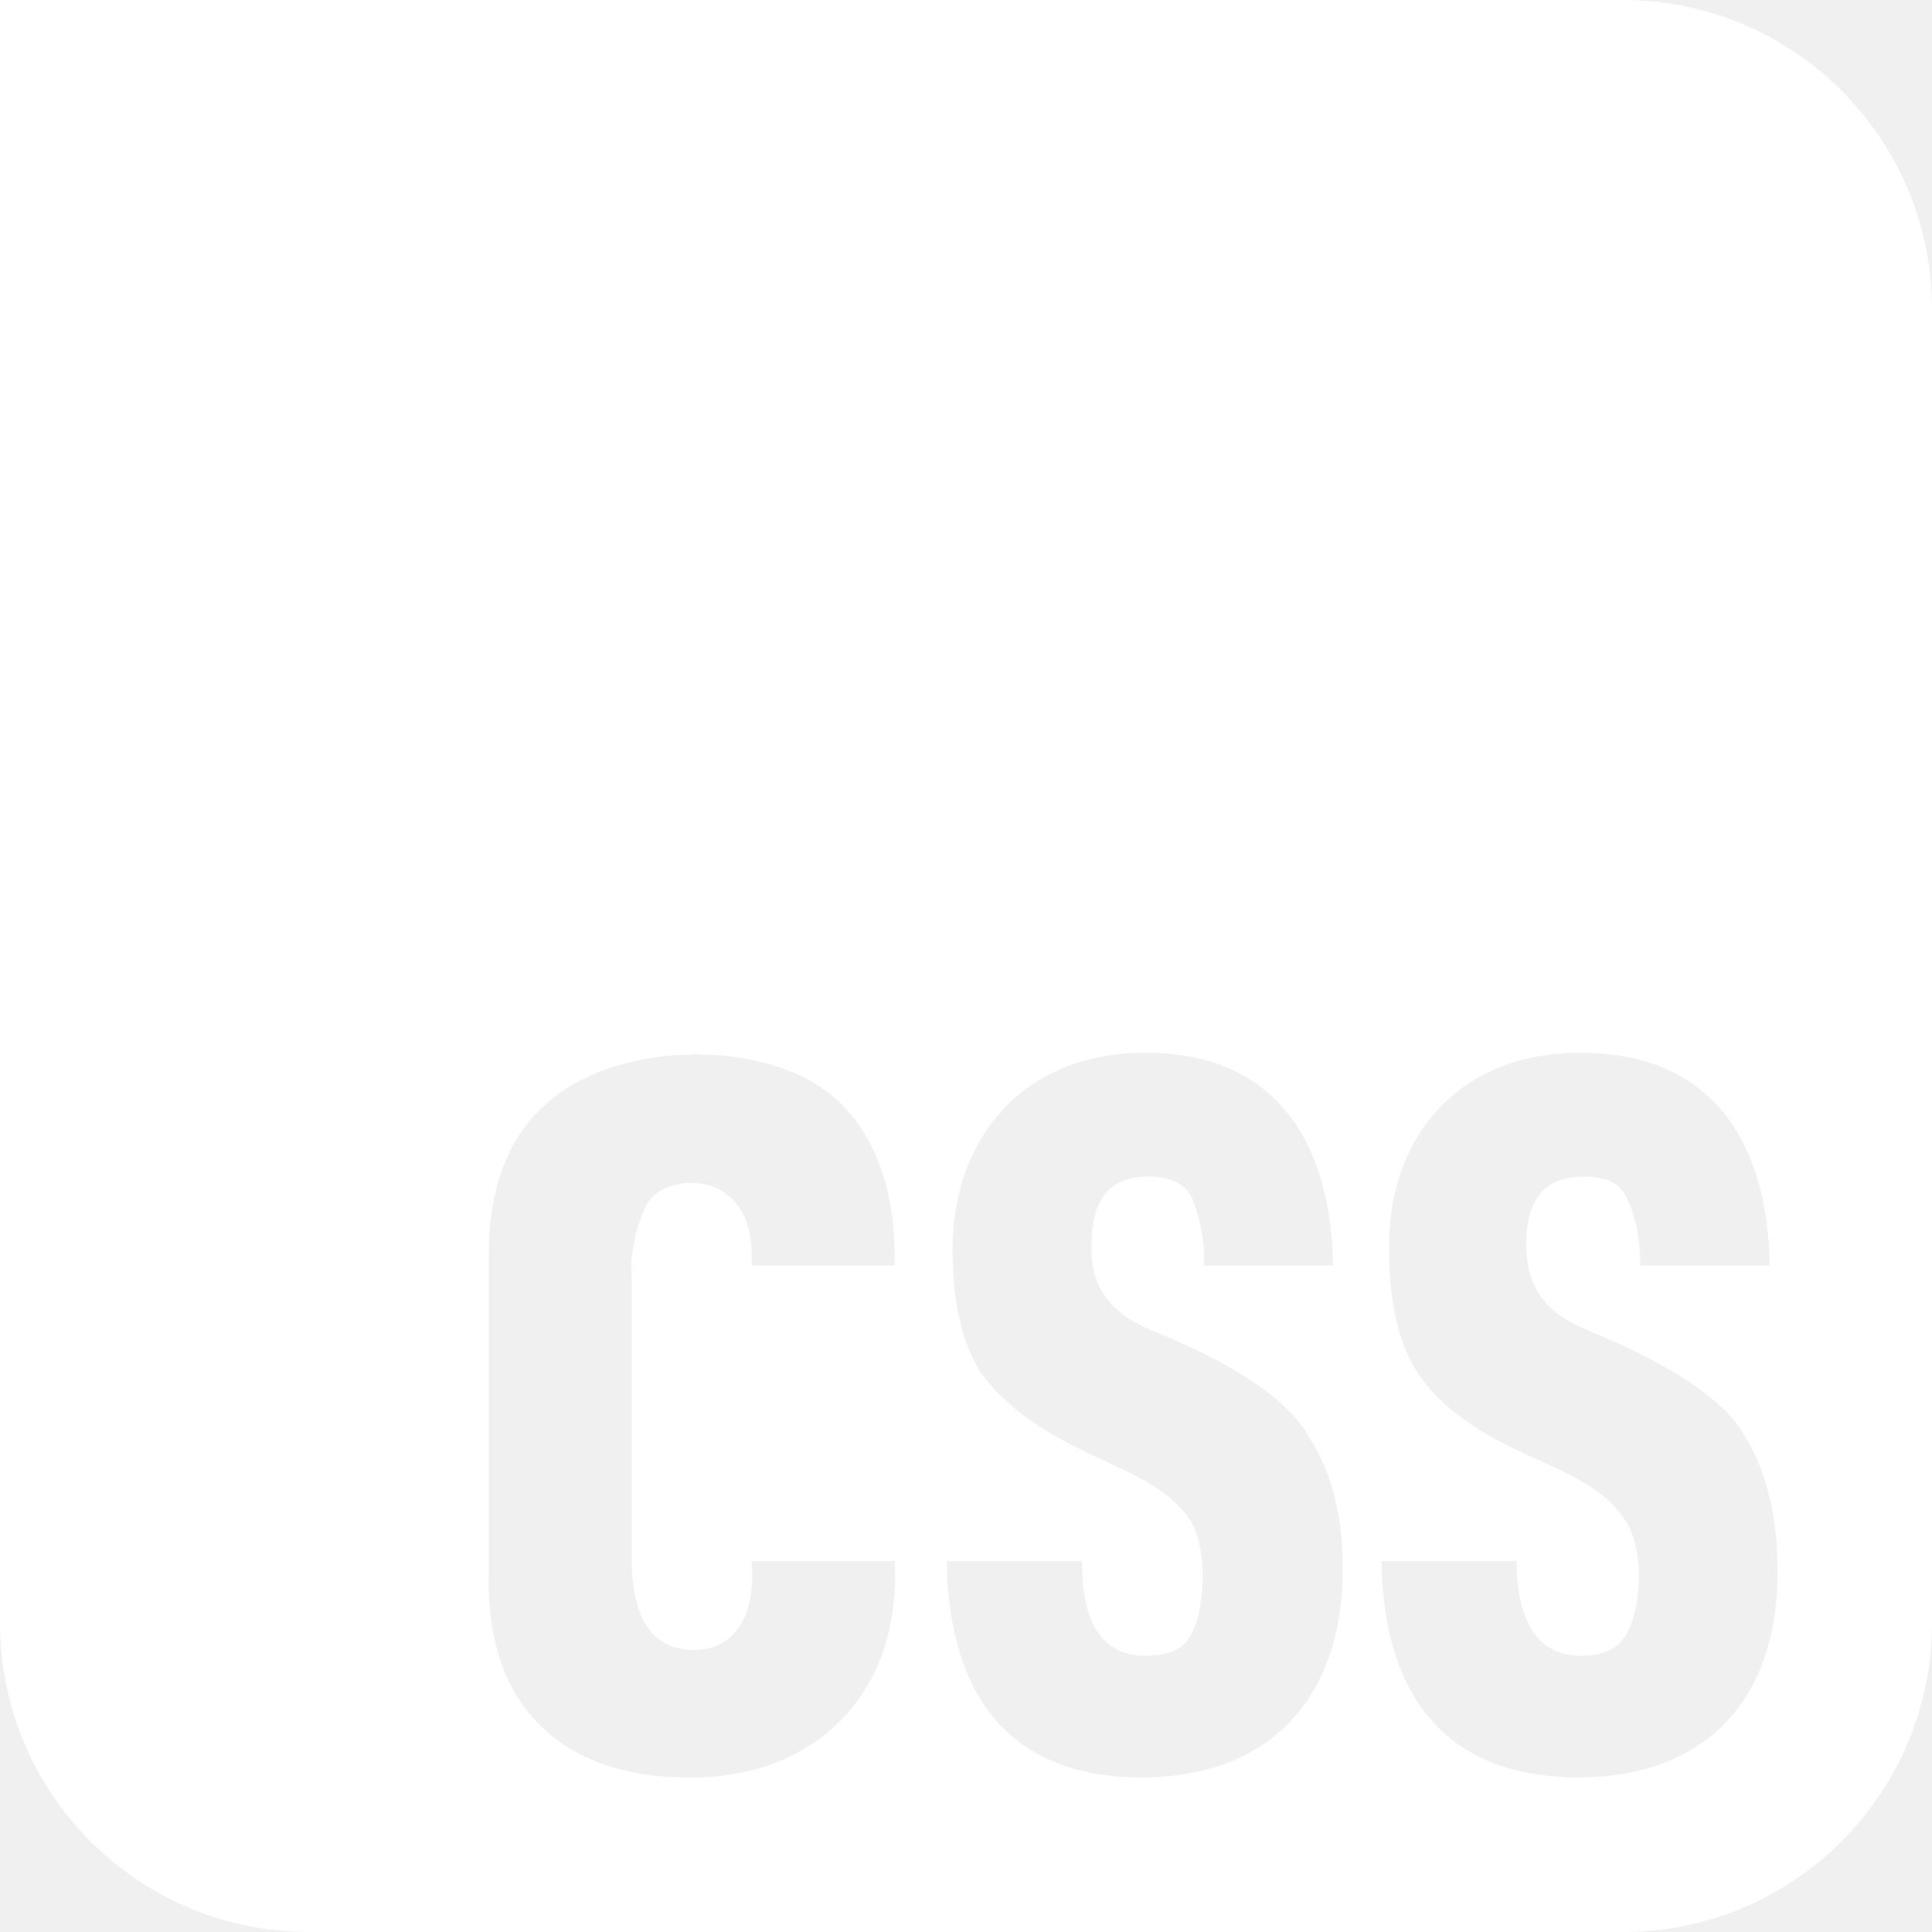
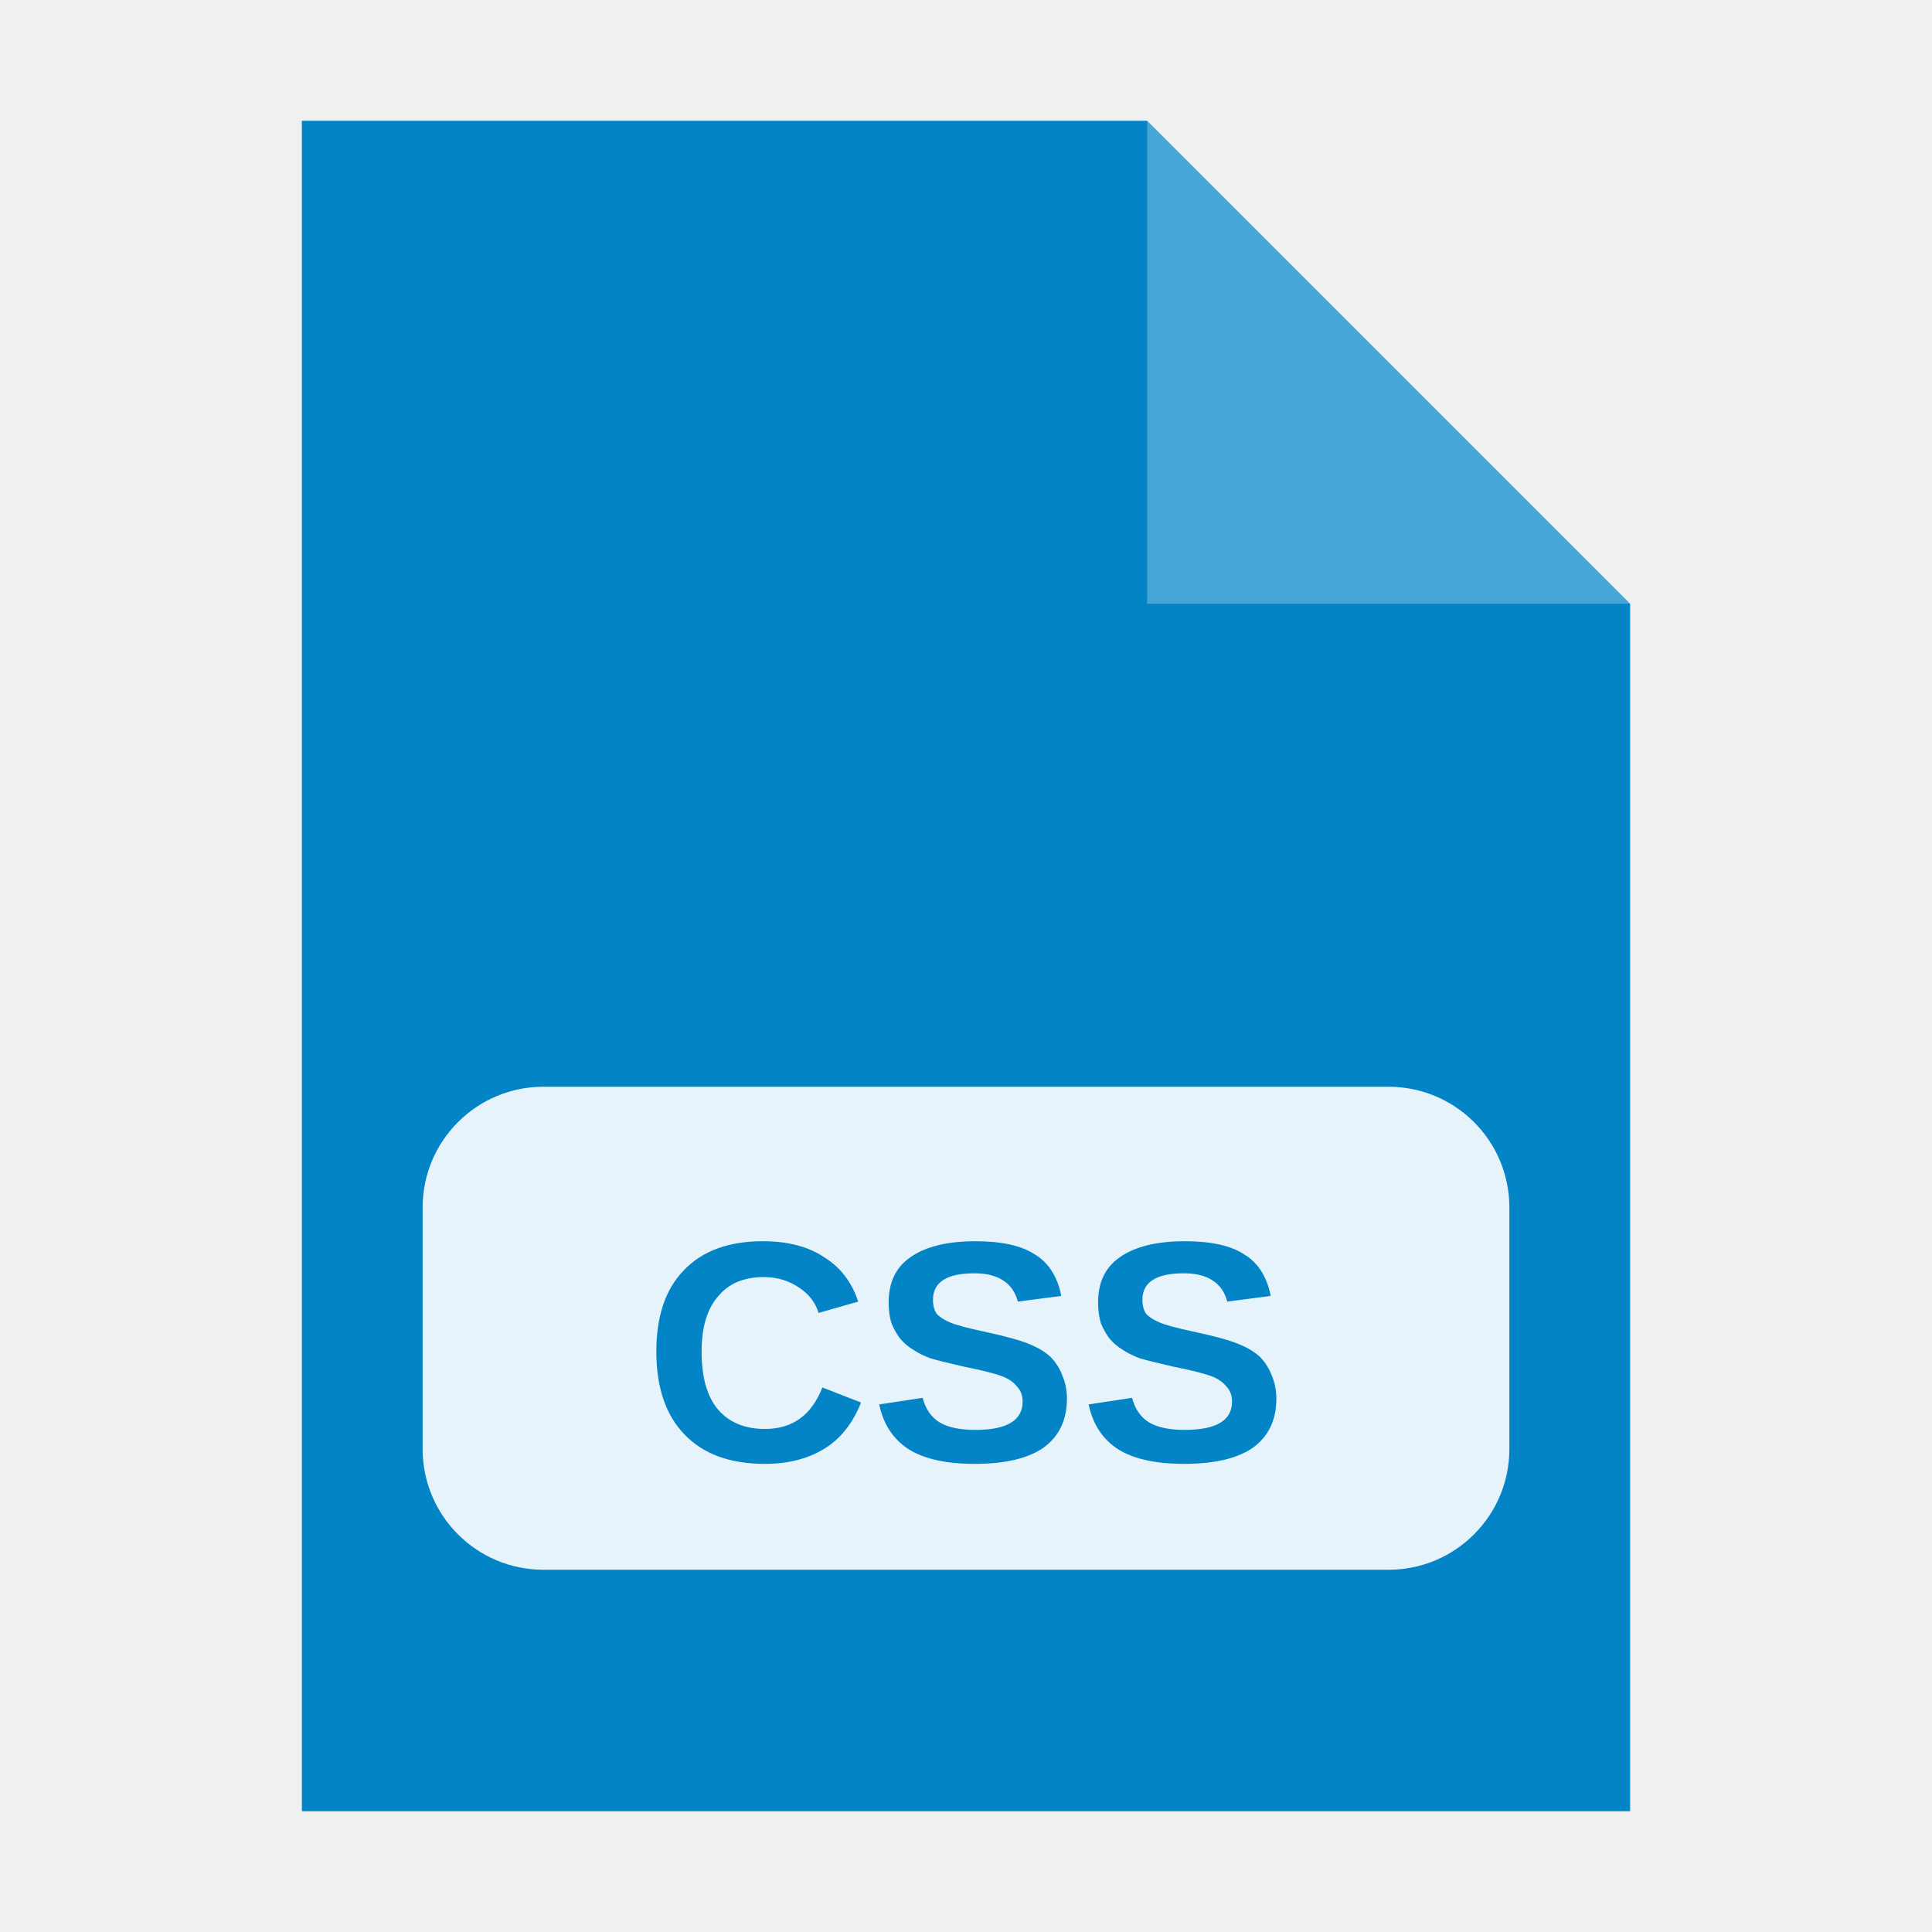
- <svg xmlns="http://www.w3.org/2000/svg" fill="#ffffff" role="img" viewBox="0 0 24 24">
-   <path d="M0 0v20.16A3.84 3.84 0 0 0 3.84 24h16.32A3.84 3.84 0 0 0 24 20.16V3.84A3.84 3.84 0 0 0 20.16 0Zm14.256 13.08c1.56 0 2.28 1.08 2.304 2.64h-1.608c.024-.288-.048-.6-.144-.84-.096-.192-.288-.264-.552-.264-.456 0-.696.264-.696.84-.024.576.288.888.768 1.08.72.288 1.608.744 1.92 1.296q.432.648.432 1.656c0 1.608-.912 2.592-2.496 2.592-1.656 0-2.4-1.032-2.424-2.688h1.68c0 .792.264 1.176.792 1.176.264 0 .456-.072.552-.24.192-.312.24-1.176-.048-1.512-.312-.408-.912-.6-1.32-.816q-.828-.396-1.224-.936c-.24-.36-.36-.888-.36-1.536 0-1.44.936-2.472 2.424-2.448m5.4 0c1.584 0 2.304 1.08 2.328 2.64h-1.608c0-.288-.048-.6-.168-.84-.096-.192-.264-.264-.528-.264-.48 0-.72.264-.72.84s.288.888.792 1.08c.696.288 1.608.744 1.92 1.296.264.432.408.984.408 1.656.024 1.608-.888 2.592-2.472 2.592-1.68 0-2.424-1.056-2.448-2.688h1.68c0 .744.264 1.176.792 1.176.264 0 .456-.072.552-.24.216-.312.264-1.176-.048-1.512-.288-.408-.888-.6-1.32-.816-.552-.264-.96-.576-1.2-.936s-.36-.888-.36-1.536c-.024-1.44.912-2.472 2.4-2.448m-11.031.018c.711-.006 1.419.198 1.839.63.432.432.672 1.128.648 1.992H9.336c.024-.456-.096-.792-.432-.96-.312-.144-.768-.048-.888.24-.12.264-.192.576-.168.864v3.504c0 .744.264 1.128.768 1.128a.65.65 0 0 0 .552-.264c.168-.24.192-.552.168-.84h1.776c.096 1.632-.984 2.712-2.568 2.688-1.536 0-2.496-.864-2.472-2.472v-4.032c0-.816.24-1.44.696-1.848.432-.408 1.146-.624 1.857-.63" />
+ <svg xmlns="http://www.w3.org/2000/svg" viewBox="0 0 32 32" role="img" aria-label="CSS file">
+   <path fill="#0284c7" d="M5 2h14l8 8v20H5z" />
+   <path fill="#fff" opacity=".28" d="M19 2v8h8z" />
+   <rect x="7" y="18" width="18" height="8" rx="2" fill="#fff" opacity=".9" />
+   <text x="16" y="24.2" text-anchor="middle" font-family="Arial,sans-serif" font-size="5.2" font-weight="700" fill="#0284c7">CSS</text>
</svg>
